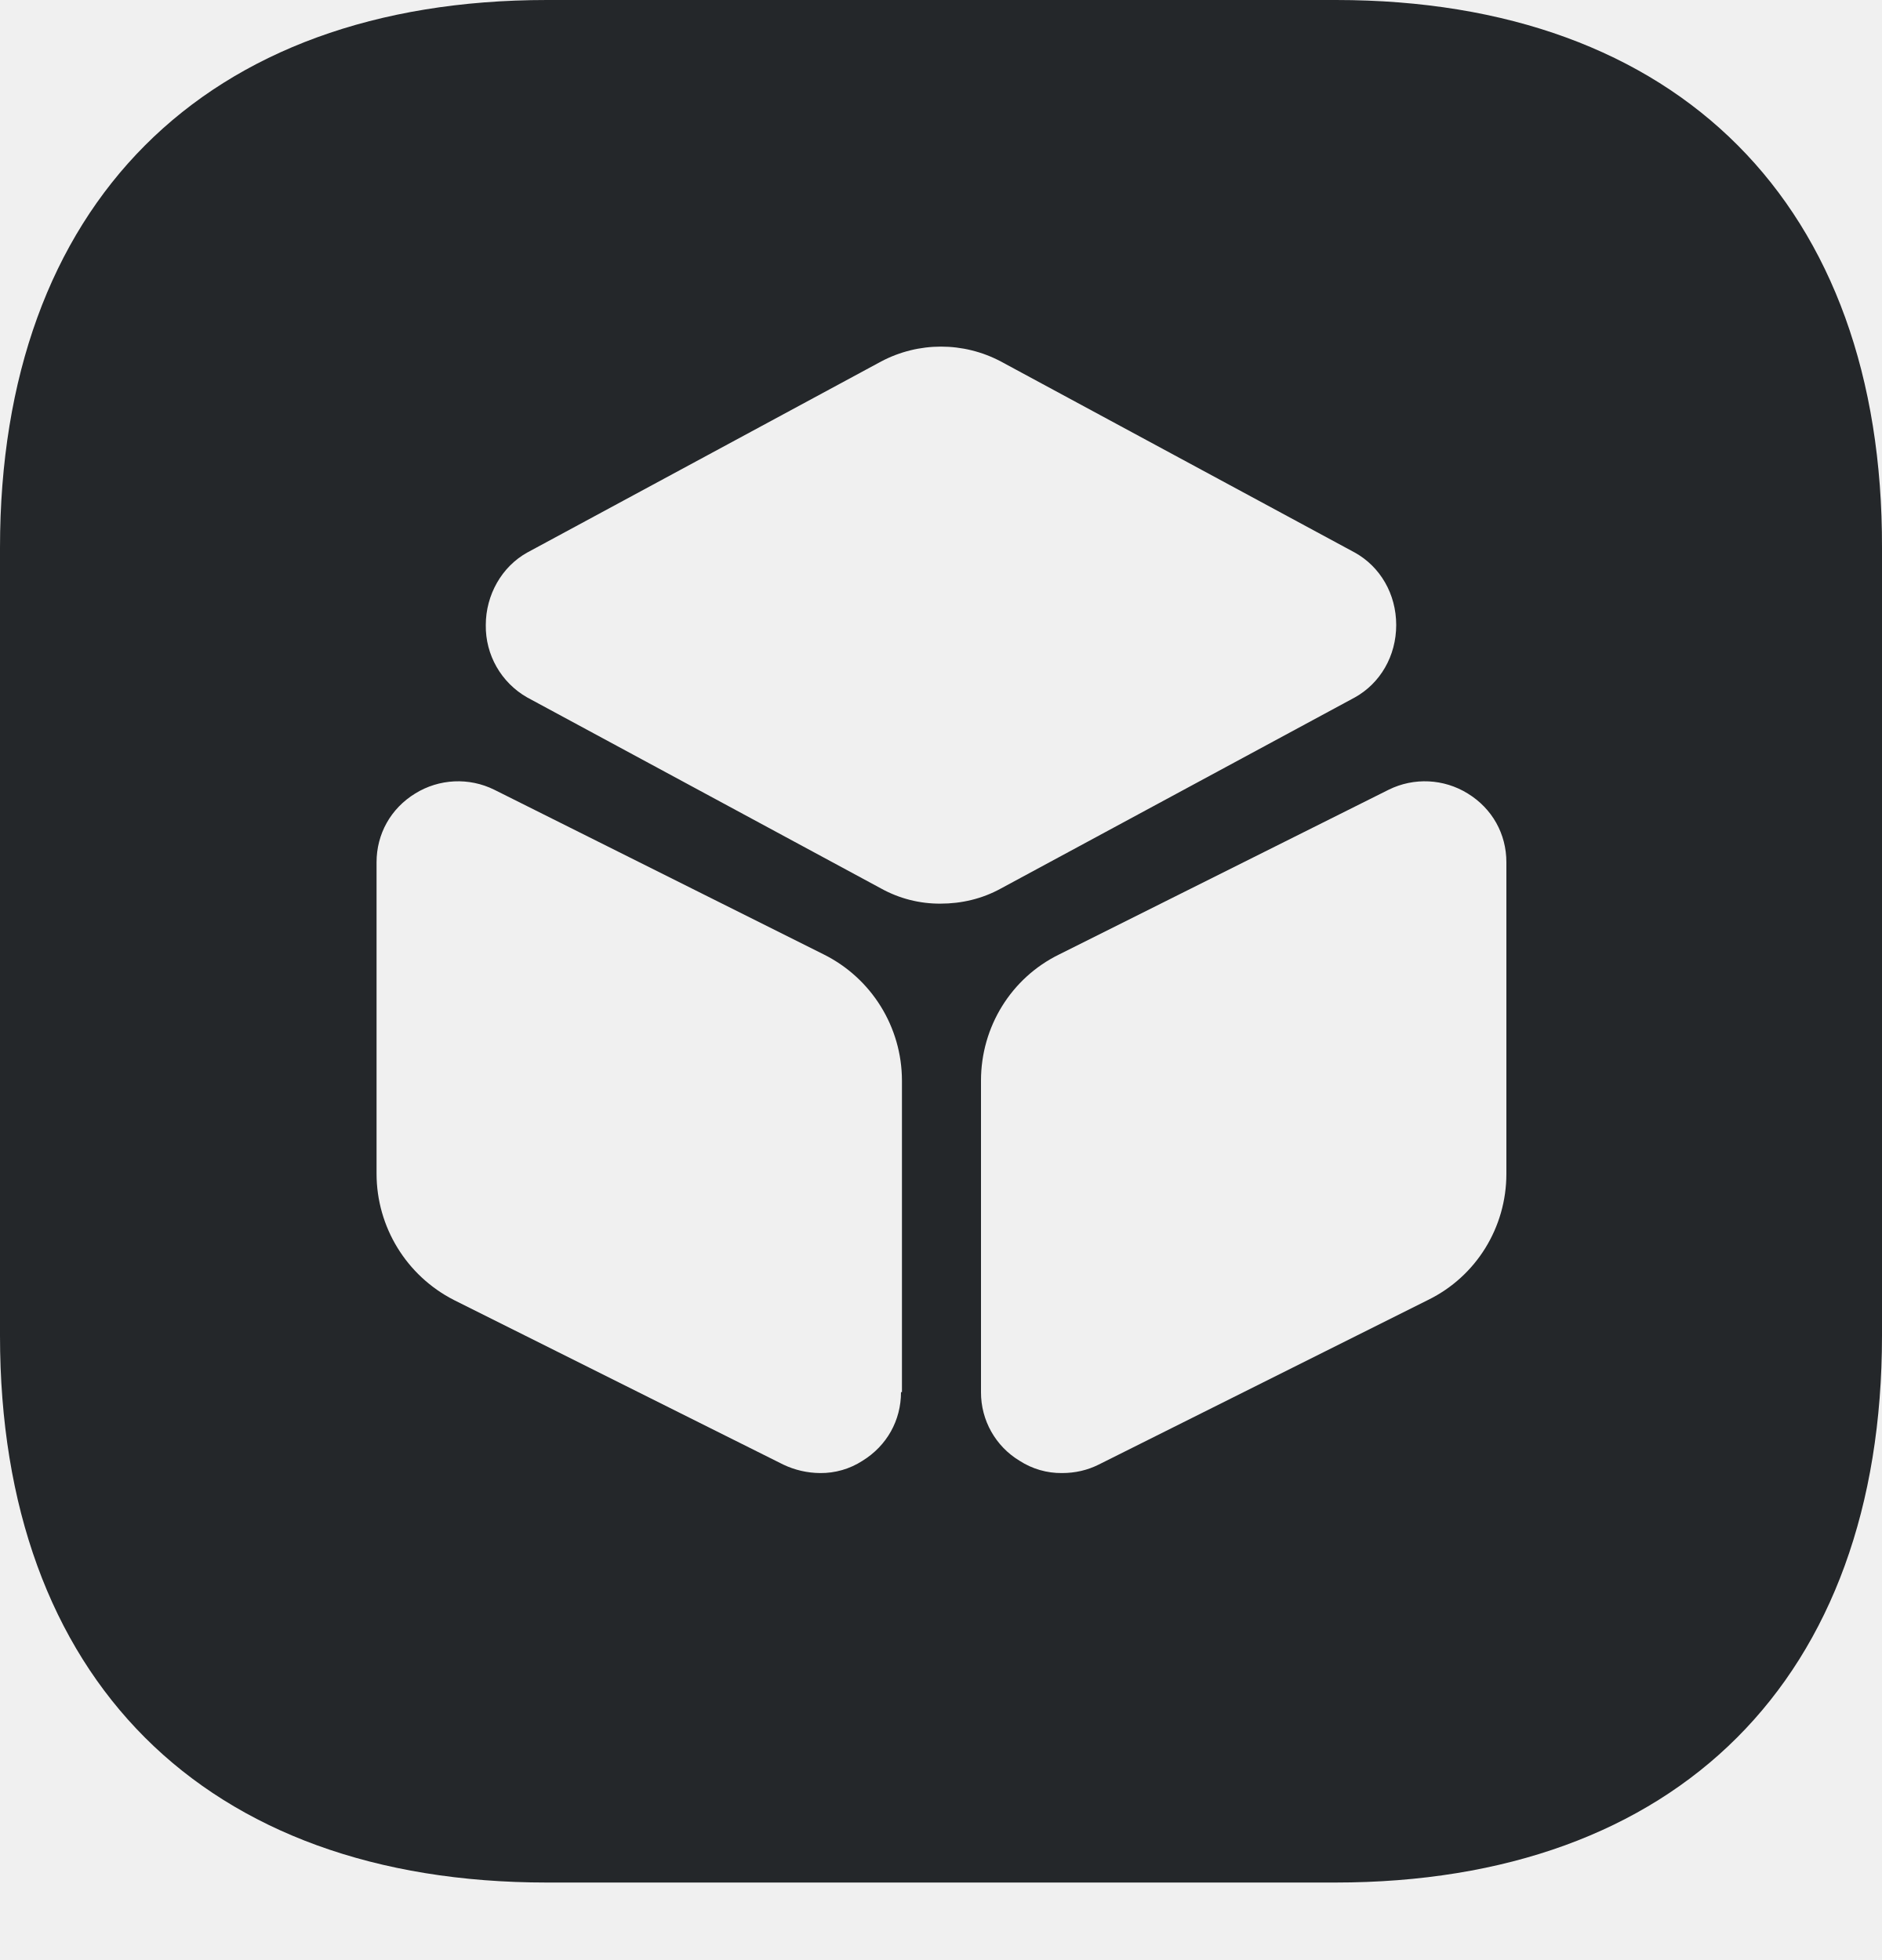
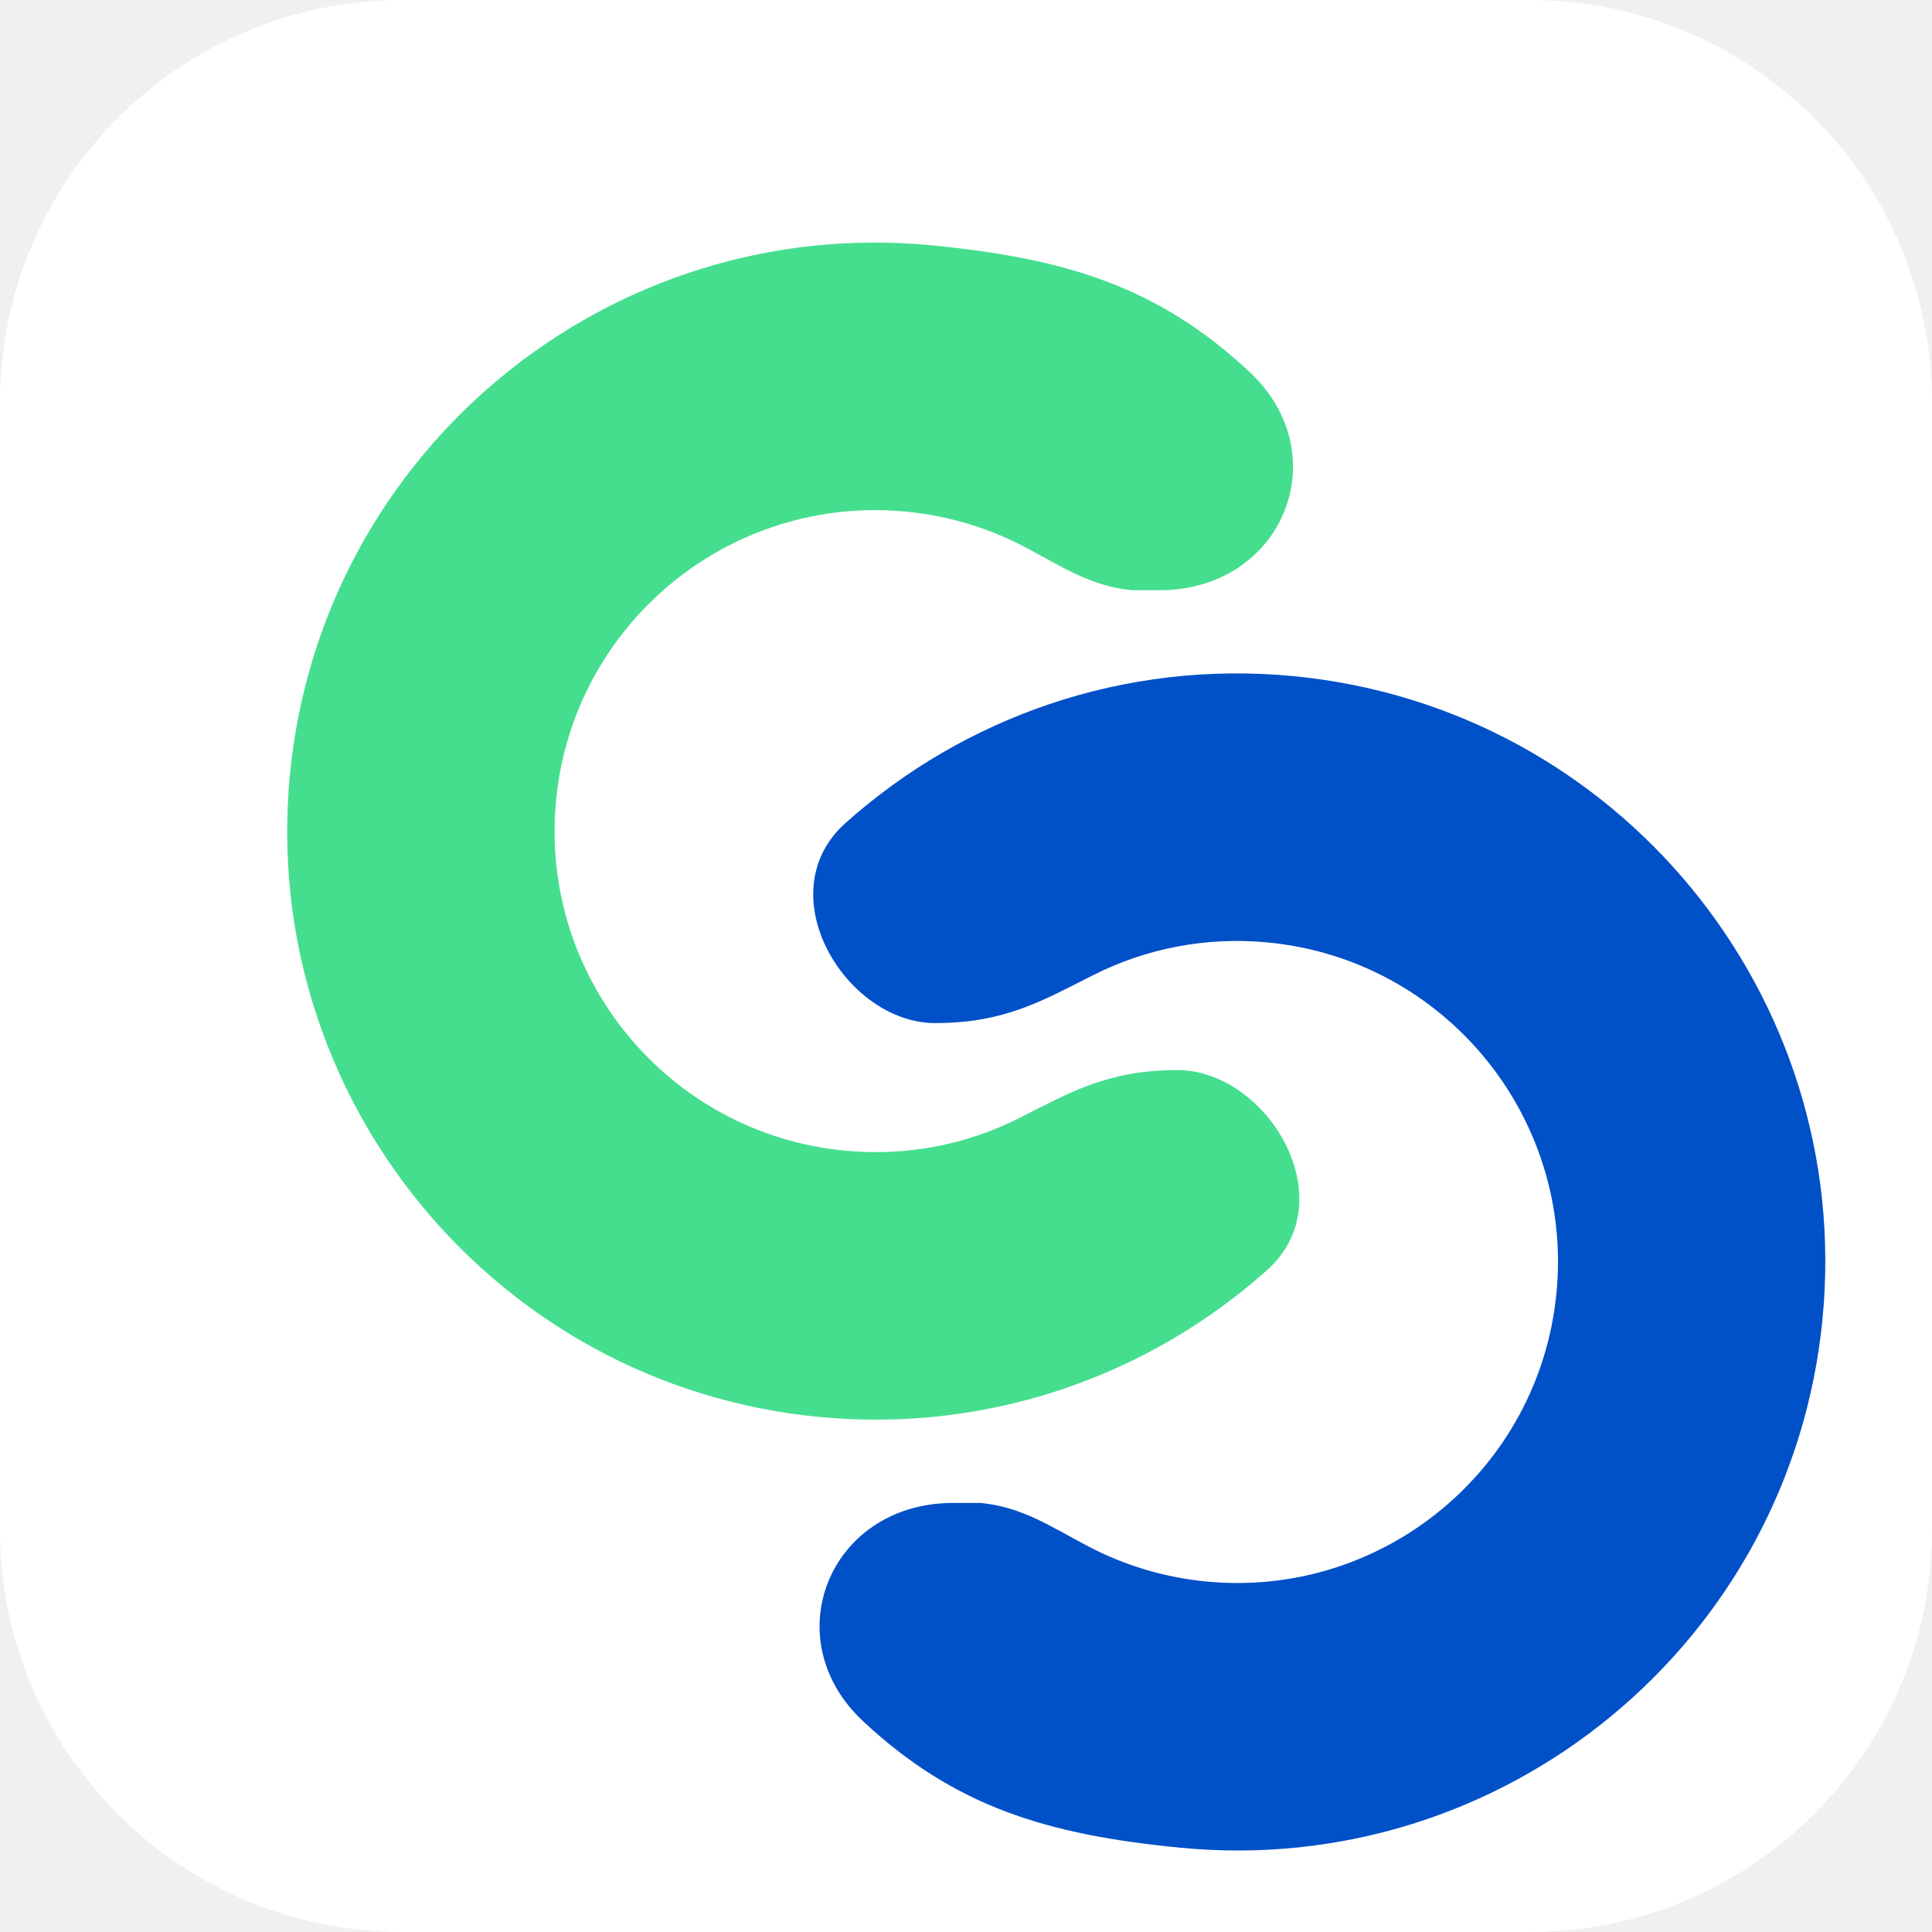
- <svg xmlns="http://www.w3.org/2000/svg" width="24" height="25" fill="none">
-   <path d="M17.037 0H6.975C2.605 0 0 2.617 0 6.987v10.05c0 4.37 2.605 6.975 6.975 6.975h10.05c4.37 0 6.975-2.605 6.975-6.976V6.988C24.012 2.617 21.407 0 17.037 0ZM11.49 17.757c0 .36-.18.684-.492.876a.975.975 0 0 1-.54.156 1.11 1.11 0 0 1-.469-.108l-4.202-2.1a1.811 1.811 0 0 1-.985-1.61v-3.973c0-.36.18-.685.493-.877a1.04 1.04 0 0 1 1.008-.048l4.202 2.101a1.8 1.8 0 0 1 .997 1.609v3.974h-.012Zm-.252-6.423L6.723 8.896a1.045 1.045 0 0 1-.528-.924c0-.384.204-.744.528-.924l4.515-2.438a1.631 1.631 0 0 1 1.524 0l4.515 2.438c.324.18.528.528.528.924s-.204.744-.528.924l-4.515 2.438c-.24.132-.504.192-.768.192a1.54 1.54 0 0 1-.756-.192Zm7.972 3.638c0 .684-.385 1.308-.997 1.608l-4.202 2.101c-.144.072-.3.108-.468.108a.975.975 0 0 1-.54-.156 1.017 1.017 0 0 1-.493-.876v-3.974c0-.684.384-1.309.997-1.609l4.202-2.101a1.04 1.04 0 0 1 1.008.048c.313.192.493.516.493.877v3.974Z" fill="#24272A" />
+ <svg xmlns="http://www.w3.org/2000/svg" width="24" height="24" viewBox="0 0 24 24" fill="none">
+   <g clip-path="url(#clip0_1009_243)">
+     <rect width="24" height="24" rx="5" fill="white" />
+     <path d="M14.626 13.293C15.739 13.293 16.717 14.905 15.739 15.779C14.27 17.089 12.281 17.806 10.168 17.601C6.152 17.211 3.213 13.637 3.602 9.618C3.992 5.6 7.564 2.658 11.579 3.048C13.242 3.21 14.388 3.561 15.522 4.62C16.611 5.636 15.954 7.308 14.432 7.332L14.061 7.332C13.54 7.281 13.182 7.032 12.719 6.789C12.277 6.558 11.785 6.407 11.259 6.356C9.068 6.143 7.12 7.747 6.908 9.939C6.695 12.131 8.298 14.081 10.489 14.293C11.267 14.369 12.014 14.216 12.663 13.888C13.294 13.57 13.762 13.293 14.626 13.293Z" fill="#45DE8F" />
+     <path d="M11.617 12.709C10.504 12.709 9.526 11.096 10.504 10.223C11.972 8.912 13.962 8.195 16.075 8.4C20.091 8.791 23.03 12.364 22.64 16.383C22.251 20.402 18.679 23.343 14.663 22.953C13.001 22.792 11.854 22.44 10.721 21.381C9.632 20.365 10.289 18.694 11.811 18.67L12.182 18.67C12.703 18.72 13.06 18.97 13.524 19.212C13.966 19.443 14.458 19.595 14.984 19.646C17.174 19.858 19.123 18.254 19.335 16.062C19.548 13.87 17.944 11.921 15.754 11.708C14.976 11.632 14.229 11.786 13.579 12.114C12.948 12.432 12.481 12.709 11.617 12.709Z" fill="#0050C8" />
+   </g>
+   <defs>
+     <clipPath id="clip0_1009_243">
+       <rect width="24" height="24" fill="white" />
+     </clipPath>
+   </defs>
</svg>
